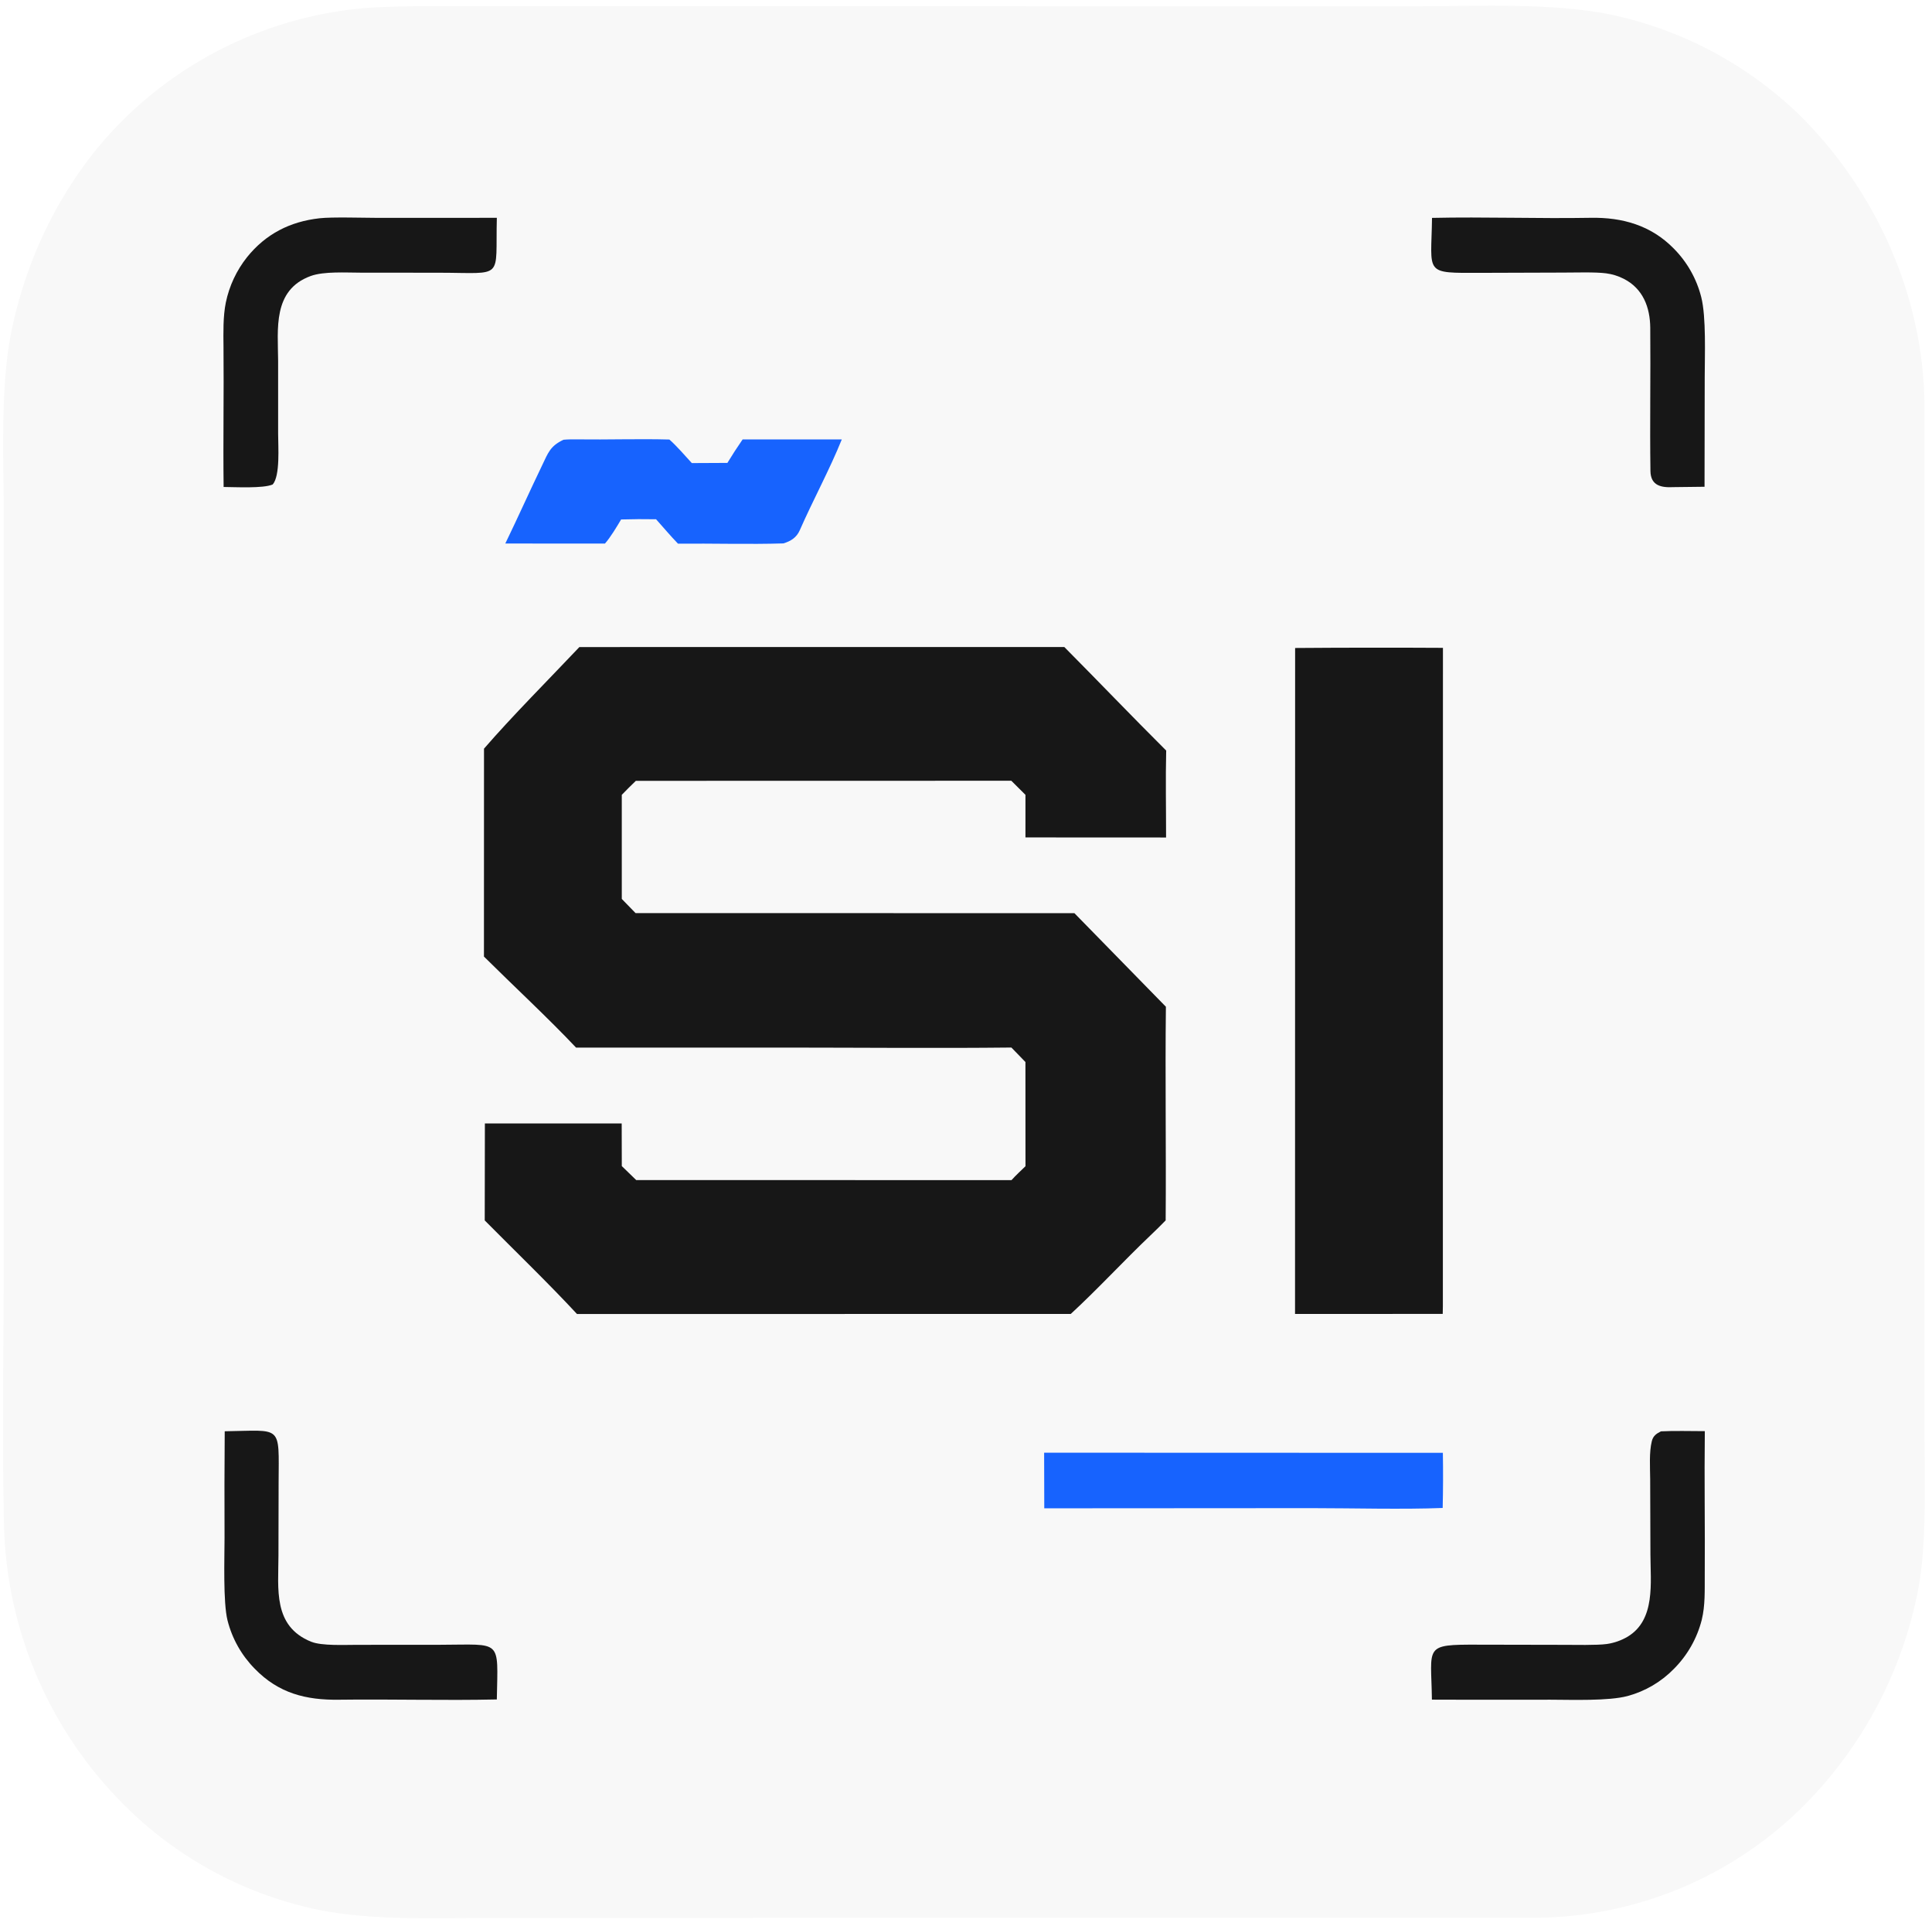
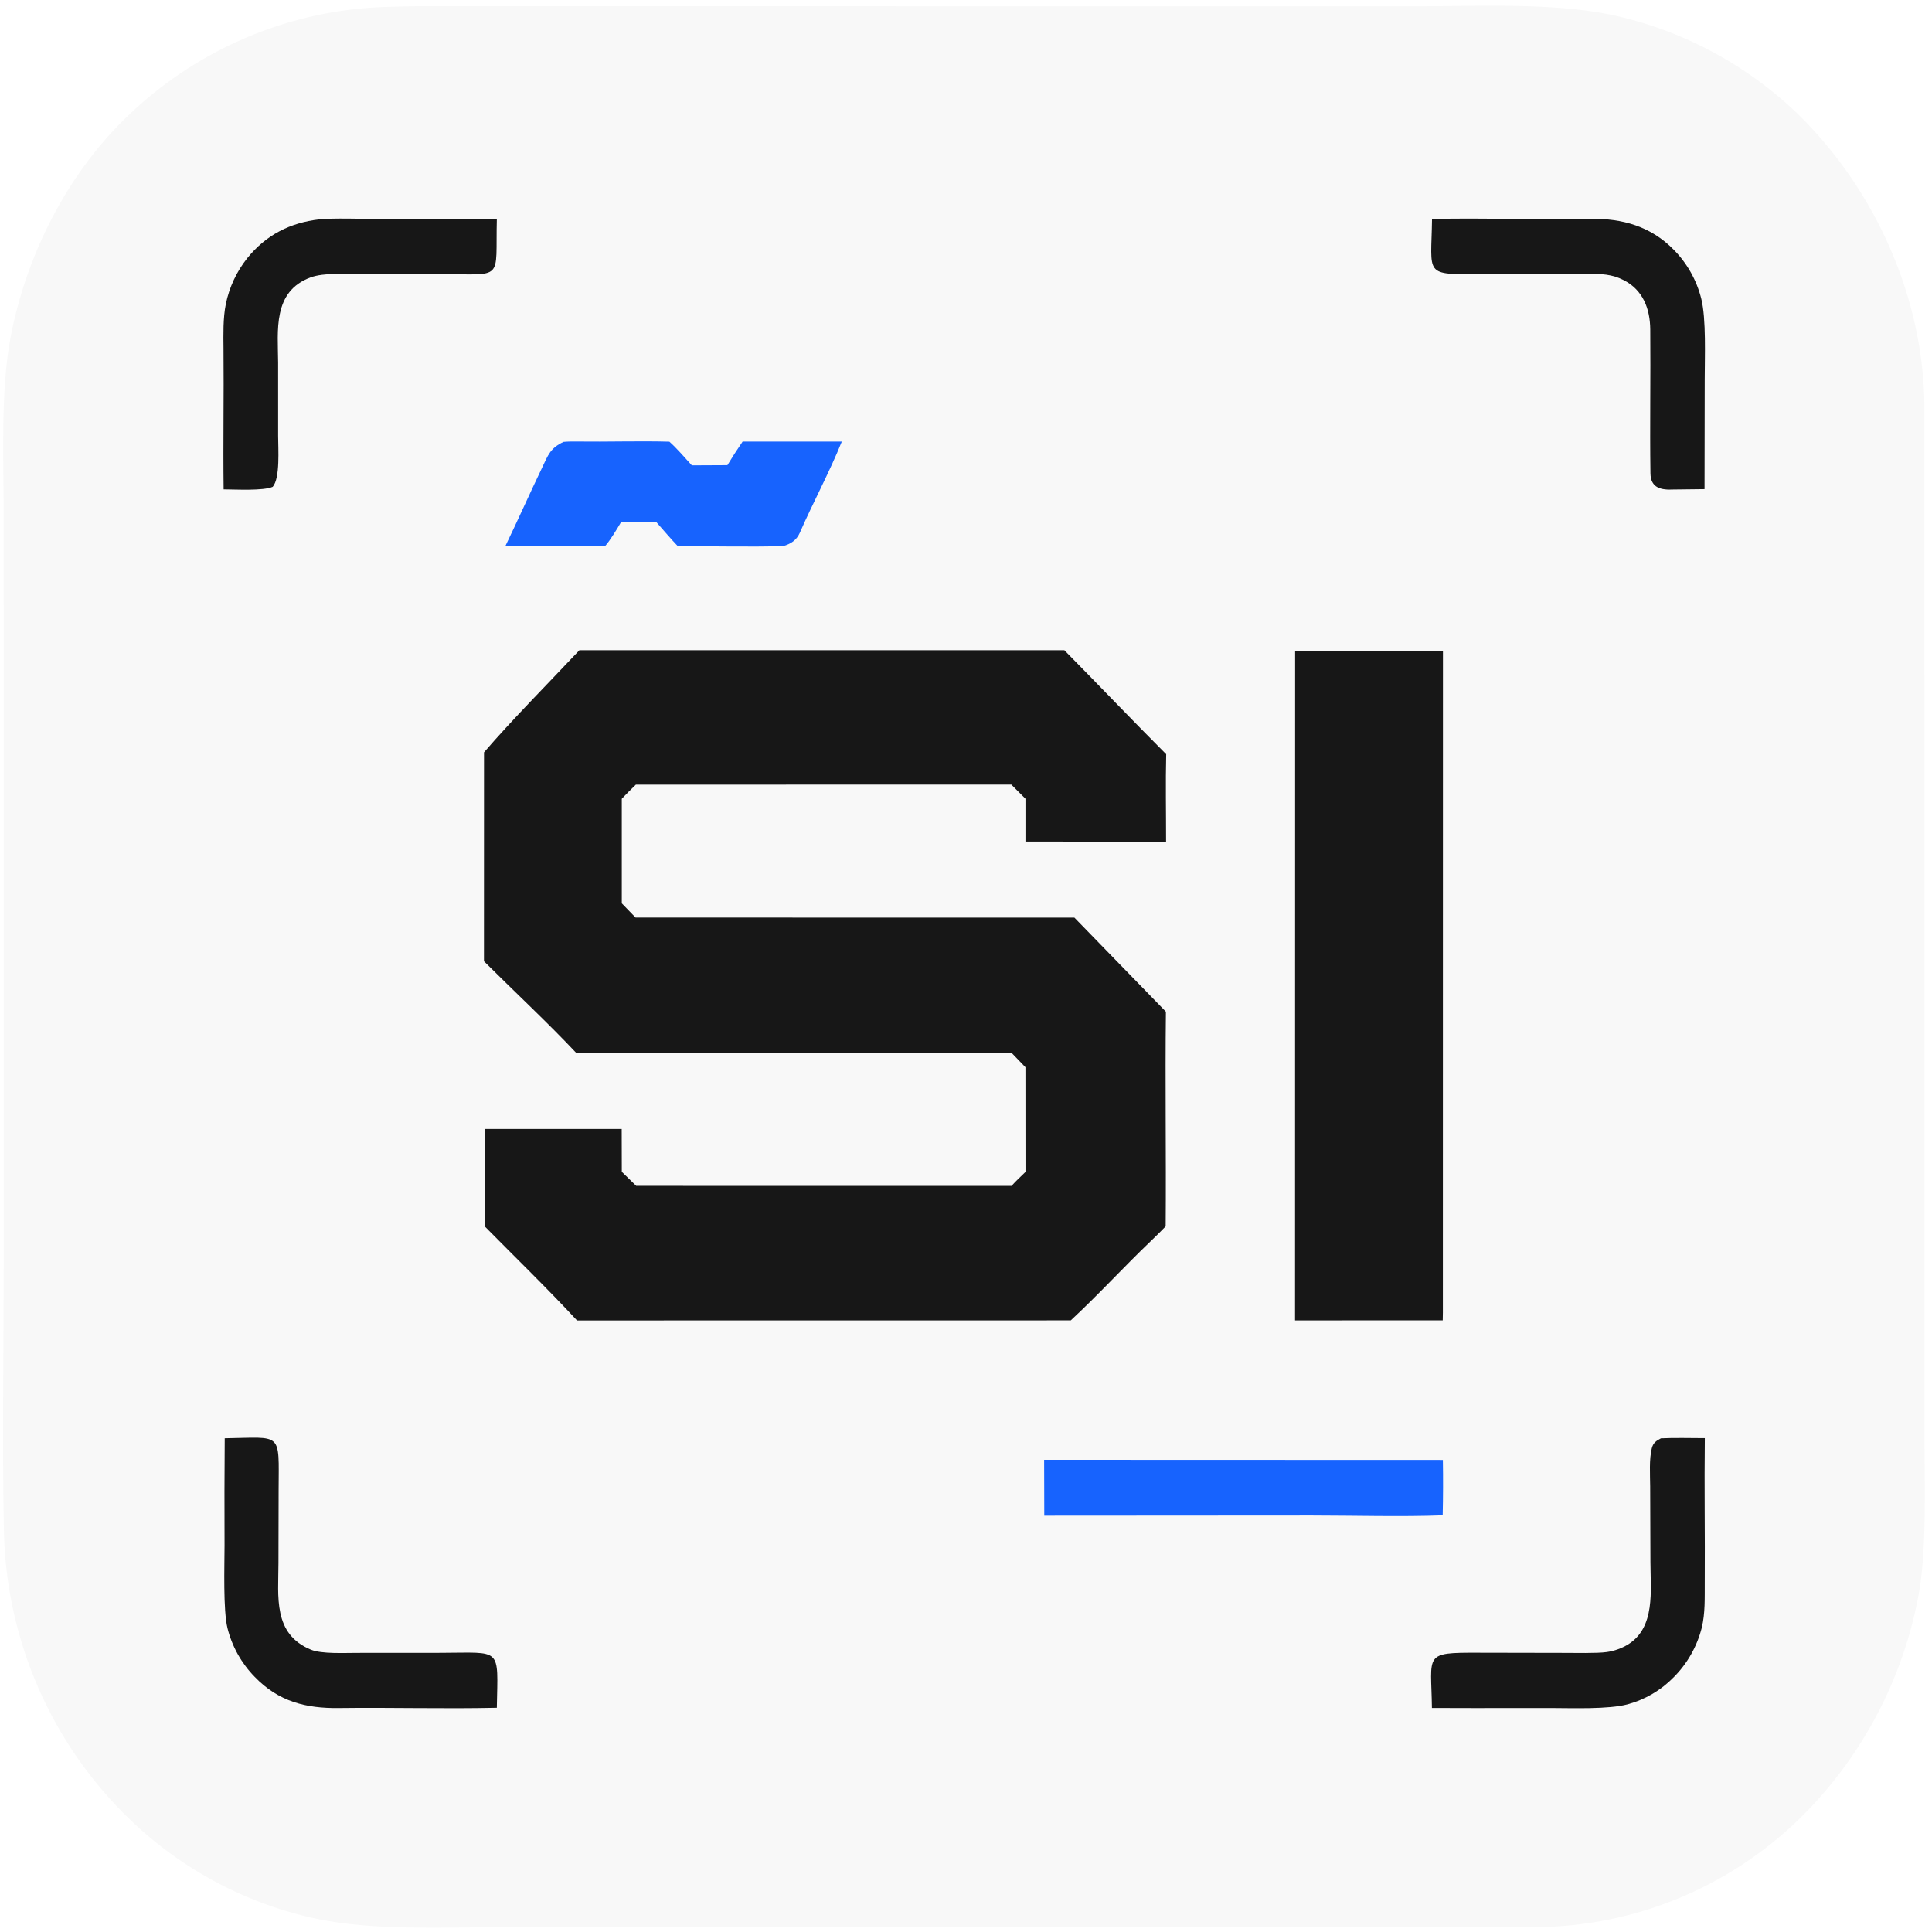
- <svg xmlns="http://www.w3.org/2000/svg" width="997" height="992" viewBox="0 0 997 992" fill="none">
-   <path d="M217.032 3.155L628.723 3.254L732.284 3.247C763.245 3.112 801.017 1.45 830.708 7.422C867.439 15.079 901.258 32.954 928.271 58.989C967.927 97.942 992.648 152.81 993.091 208.571L993.11 621.124L993.12 737.103C993.13 761.572 994.444 797.217 989.849 820.172C981.87 861.624 961.91 899.829 932.438 930.051C895.363 967.979 844.592 989.406 791.549 989.518L374.517 989.571H257.047C227.33 989.561 193.151 991.25 164.37 985.424C127.811 977.879 94.12 960.181 67.162 934.364C26.555 895.511 3.11 842.076 2.015 785.89C1.12 741.109 1.907 693.207 1.921 648.261L1.917 388.352L1.905 264.352C1.891 235.842 0.217 200.405 5.508 172.93C13.129 133.354 32.166 94.396 60.186 65.258C92.175 32.031 134.583 10.763 180.347 4.997C193.128 3.384 204.248 3.415 217.032 3.155Z" fill="#F8F8F8" />
-   <path d="M298.99 333.863L549.246 333.857C566.834 351.576 584.112 369.642 601.807 387.265C601.447 401.724 601.768 417.577 601.744 432.128L529.179 432.092C529.145 424.767 529.145 417.442 529.184 410.117L521.882 402.846L328.124 402.889C325.659 405.189 323.241 407.715 320.869 410.126L320.874 463.827L327.977 471.136L554.445 471.169L601.656 519.452C601.233 556.07 601.827 592.995 601.535 629.686C599.067 632.232 596.365 634.88 593.794 637.323C579.876 650.553 566.654 664.971 552.566 677.957L297.758 677.992C283.283 662.372 265.328 645.039 250.144 629.701L250.223 579.673L320.823 579.682L320.876 601.664L328.315 608.887L521.984 608.912C524.136 606.512 526.852 604.005 529.199 601.737L529.169 547.975C526.73 545.508 524.316 543.015 521.93 540.499C483.617 540.913 444.734 540.543 406.362 540.523L297.271 540.533C283.219 525.614 264.577 508.3 249.74 493.561L249.769 386.287C264.07 369.758 283.804 349.916 298.99 333.863Z" fill="#171717" />
-   <path d="M668.34 334.346C693.767 334.153 719.198 334.128 744.625 334.271L744.586 673.961L744.513 677.933L668.297 677.972L668.34 334.346Z" fill="#171717" />
-   <path d="M290.794 226.897C293.127 226.675 295.51 226.673 297.854 226.705C313.668 226.92 329.621 226.346 345.424 226.783C349.015 229.896 353.689 235.307 357.012 238.937L375.368 238.847C377.867 234.737 380.485 230.7 383.218 226.742L434.41 226.726C428.123 242.327 419.515 258.103 412.723 273.583C411.058 277.379 408.1 279.237 404.235 280.381C386.989 280.937 367.434 280.347 349.874 280.519C346.247 276.779 342.092 271.879 338.566 267.924C332.552 267.813 326.536 267.847 320.523 268.029C318.358 271.679 314.963 277.365 312.18 280.473L260.761 280.44C267.222 267.124 273.269 253.579 279.692 240.243C282.878 233.626 283.867 230.158 290.794 226.897Z" fill="#1763FE" />
-   <path d="M164.872 112.625C171.366 111.881 187.649 112.408 195.086 112.417L256.389 112.391C255.573 144.655 260.666 140.782 226.791 140.722L185.976 140.686C178.605 140.686 167.11 139.929 160.303 142.424C140.558 149.661 143.442 169.826 143.519 186.183L143.528 223.945C143.528 230.219 144.658 245.485 140.73 249.964C135.931 252.114 121.264 251.298 115.399 251.266C115.092 227.235 115.576 203.101 115.337 179.057C115.263 171.679 115.073 163.269 116.534 156.098C118.305 147.53 122.068 139.499 127.52 132.656C137.158 120.685 149.72 114.312 164.872 112.625Z" fill="#171717" />
-   <path d="M738.987 112.426C765.923 111.828 793.881 112.861 820.904 112.384C837.173 112.097 851.929 116.229 863.695 128.198C870.603 135.142 875.52 143.818 877.92 153.316C880.539 163.618 879.711 183.503 879.711 194.8L879.619 251.155C874.298 251.233 868.958 251.272 863.607 251.343C857.347 251.662 851.812 250.688 851.705 243.005C851.354 218.427 851.836 193.715 851.607 169.12C851.505 158.55 847.874 148.928 837.943 143.858C835.1 142.405 832.028 141.45 828.863 141.035C823.562 140.299 812.428 140.636 806.484 140.646L764.326 140.781C734.387 140.873 738.608 141.625 738.987 112.426Z" fill="#171717" />
-   <path d="M857.113 738.534C863.851 738.174 872.852 738.432 879.765 738.432C879.463 763.232 879.901 788.109 879.731 812.914C879.677 820.571 880.013 828.296 878.183 835.792C875.744 845.376 870.768 854.123 863.778 861.117C857.225 867.82 848.998 872.648 839.953 875.092C830.124 877.735 811.192 877.019 800.166 877L760.324 877.024L738.929 876.971C738.588 849.168 734.265 848.506 762.944 848.608L806.46 848.691C812.131 848.691 824.282 848.978 829.248 848.252C833.026 847.707 836.667 846.422 839.953 844.475C854.436 835.743 851.715 816.526 851.695 801.967L851.568 763.139C851.52 757.128 850.984 749.354 852.401 743.659C853.102 740.841 854.694 739.78 857.113 738.534Z" fill="#171717" />
-   <path d="M115.965 738.495C145.891 738.086 143.898 734.737 143.778 765.047L143.695 802.561C143.673 819.88 140.766 838.994 160.475 847.055C166.004 849.318 178.014 848.676 184.204 848.691L227.36 848.661C259.307 848.608 256.944 845.366 256.384 876.869C229.494 877.472 201.865 876.659 174.914 877.01C157.866 877.234 143.797 873.714 131.473 861.03C124.651 854.118 119.798 845.507 117.415 836.093C115.083 826.801 115.864 804.012 115.874 793.464C115.789 775.142 115.819 756.816 115.965 738.495Z" fill="#171717" />
-   <path d="M538.818 749.554L744.586 749.622C744.746 759.104 744.717 768.586 744.488 778.068C724.052 778.881 697.812 778.165 677.084 778.16L538.891 778.248L538.818 749.554Z" fill="#1763FE" />
+ <svg xmlns="http://www.w3.org/2000/svg" width="997" height="997" viewBox="0 0 997 997" fill="none">
+   <path d="M217.032 3.171L628.723 3.27L732.284 3.264C763.245 3.128 801.017 1.458 830.708 7.459C867.439 15.155 901.258 33.12 928.271 59.286C967.927 98.436 992.648 153.58 993.091 209.622L993.11 624.255L993.12 740.818C993.13 765.41 994.444 801.235 989.849 824.306C981.87 865.966 961.91 904.364 932.438 934.739C895.363 972.858 844.592 994.393 791.549 994.505L374.517 994.559H257.047C227.33 994.549 193.151 996.247 164.37 990.391C127.811 982.808 94.12 965.021 67.162 939.073C26.555 900.025 3.11 846.32 2.015 789.851C1.12 744.844 1.907 696.701 1.921 651.528L1.917 390.31L1.905 265.685C1.891 237.031 0.217 201.416 5.508 173.802C13.129 134.027 32.166 94.871 60.186 65.587C92.175 32.192 134.583 10.818 180.347 5.022C193.128 3.401 204.248 3.432 217.032 3.171Z" fill="#F8F8F8" />
+   <path d="M298.99 335.546L549.246 335.539C566.834 353.348 584.112 371.505 601.807 389.216C601.447 403.749 601.768 419.682 601.744 434.307L529.179 434.27C529.145 426.908 529.145 419.546 529.184 412.184L521.882 404.876L328.124 404.919C325.659 407.231 323.241 409.77 320.869 412.193L320.874 466.165L327.977 473.51L554.445 473.544L601.656 522.07C601.233 558.873 601.827 595.984 601.535 632.86C599.067 635.419 596.365 638.08 593.794 640.536C579.876 653.832 566.654 668.323 552.566 681.375L297.758 681.409C283.283 665.71 265.328 648.29 250.144 632.875L250.223 582.594L320.823 582.604L320.876 604.697L328.315 611.956L521.984 611.981C524.136 609.569 526.852 607.05 529.199 604.77L529.169 550.737C526.73 548.257 524.316 545.752 521.93 543.223C483.617 543.639 444.734 543.267 406.362 543.248L297.271 543.257C283.219 528.263 264.577 510.862 249.74 496.049L249.769 388.234C264.07 371.622 283.804 351.68 298.99 335.546Z" fill="#171717" />
+   <path d="M668.34 336.031C693.767 335.837 719.198 335.812 744.625 335.956L744.586 677.358L744.513 681.35L668.297 681.389L668.34 336.031Z" fill="#171717" />
+   <path d="M290.794 228.041C293.127 227.818 295.51 227.815 297.854 227.848C313.668 228.064 329.621 227.487 345.424 227.927C349.015 231.055 353.689 236.493 357.012 240.142L375.368 240.051C377.867 235.92 380.485 231.863 383.218 227.884L434.41 227.868C428.123 243.549 419.515 259.404 412.723 274.962C411.058 278.777 408.1 280.644 404.235 281.794C386.989 282.353 367.434 281.76 349.874 281.933C346.247 278.174 342.092 273.249 338.566 269.274C332.552 269.163 326.536 269.197 320.523 269.38C318.358 273.048 314.963 278.763 312.18 281.887L260.761 281.854C267.222 268.47 273.269 254.857 279.692 241.454C282.878 234.804 283.867 231.318 290.794 228.041Z" fill="#1763FE" />
+   <path d="M164.872 113.193C171.366 112.445 187.649 112.975 195.086 112.983L256.389 112.957C255.573 145.384 260.666 141.492 226.791 141.432L185.976 141.395C178.605 141.395 167.11 140.634 160.303 143.142C140.558 150.415 143.442 170.682 143.519 187.121L143.528 225.074C143.528 231.379 144.658 246.723 140.73 251.224C135.931 253.385 121.264 252.565 115.399 252.533C115.092 228.38 115.576 204.125 115.337 179.959C115.263 172.545 115.073 164.092 116.534 156.885C118.305 148.274 122.068 140.202 127.52 133.325C137.158 121.294 149.72 114.888 164.872 113.193Z" fill="#171717" />
+   <path d="M738.987 112.993C765.923 112.392 793.881 113.43 820.904 112.951C837.173 112.661 851.929 116.815 863.695 128.844C870.603 135.823 875.52 144.543 877.92 154.089C880.539 164.443 879.711 184.428 879.711 195.782L879.619 252.421C874.298 252.499 868.958 252.539 863.607 252.609C857.347 252.931 851.812 251.951 851.705 244.23C851.354 219.528 851.836 194.691 851.607 169.973C851.505 159.349 847.874 149.678 837.943 144.583C835.1 143.122 832.028 142.163 828.863 141.746C823.562 141.006 812.428 141.345 806.484 141.355L764.326 141.491C734.387 141.583 738.608 142.339 738.987 112.993Z" fill="#171717" />
+   <path d="M857.113 742.256C863.851 741.894 872.852 742.154 879.765 742.154C879.463 767.079 879.901 792.082 879.731 817.012C879.677 824.707 880.013 832.471 878.183 840.004C875.744 849.637 870.768 858.428 863.778 865.458C857.225 872.194 848.998 877.047 839.953 879.503C830.124 882.159 811.192 881.44 800.166 881.42L760.324 881.445L738.929 881.391C738.588 853.448 734.265 852.782 762.944 852.885L806.46 852.968C812.131 852.968 824.282 853.257 829.248 852.528C833.026 851.98 836.667 850.689 839.953 848.732C854.436 839.955 851.715 820.642 851.695 806.009L851.568 766.986C851.52 760.944 850.984 753.131 852.401 747.408C853.102 744.575 854.694 743.509 857.113 742.256Z" fill="#171717" />
+   <path d="M115.965 742.217C145.891 741.806 143.898 738.44 143.778 768.903L143.695 806.606C143.673 824.012 140.766 843.223 160.475 851.324C166.004 853.599 178.014 852.954 184.204 852.968L227.36 852.939C259.307 852.885 256.944 849.627 256.384 881.288C229.494 881.895 201.865 881.078 174.914 881.43C157.866 881.655 143.797 878.118 131.473 865.37C124.651 858.423 119.798 849.769 117.415 840.308C115.083 830.969 115.864 808.064 115.874 797.463C115.789 779.049 115.819 760.631 115.965 742.217Z" fill="#171717" />
+   <path d="M538.818 753.332L744.586 753.4C744.746 762.93 744.717 772.46 744.488 781.989C724.052 782.806 697.812 782.087 677.084 782.082L538.891 782.17L538.818 753.332Z" fill="#1763FE" />
</svg>
